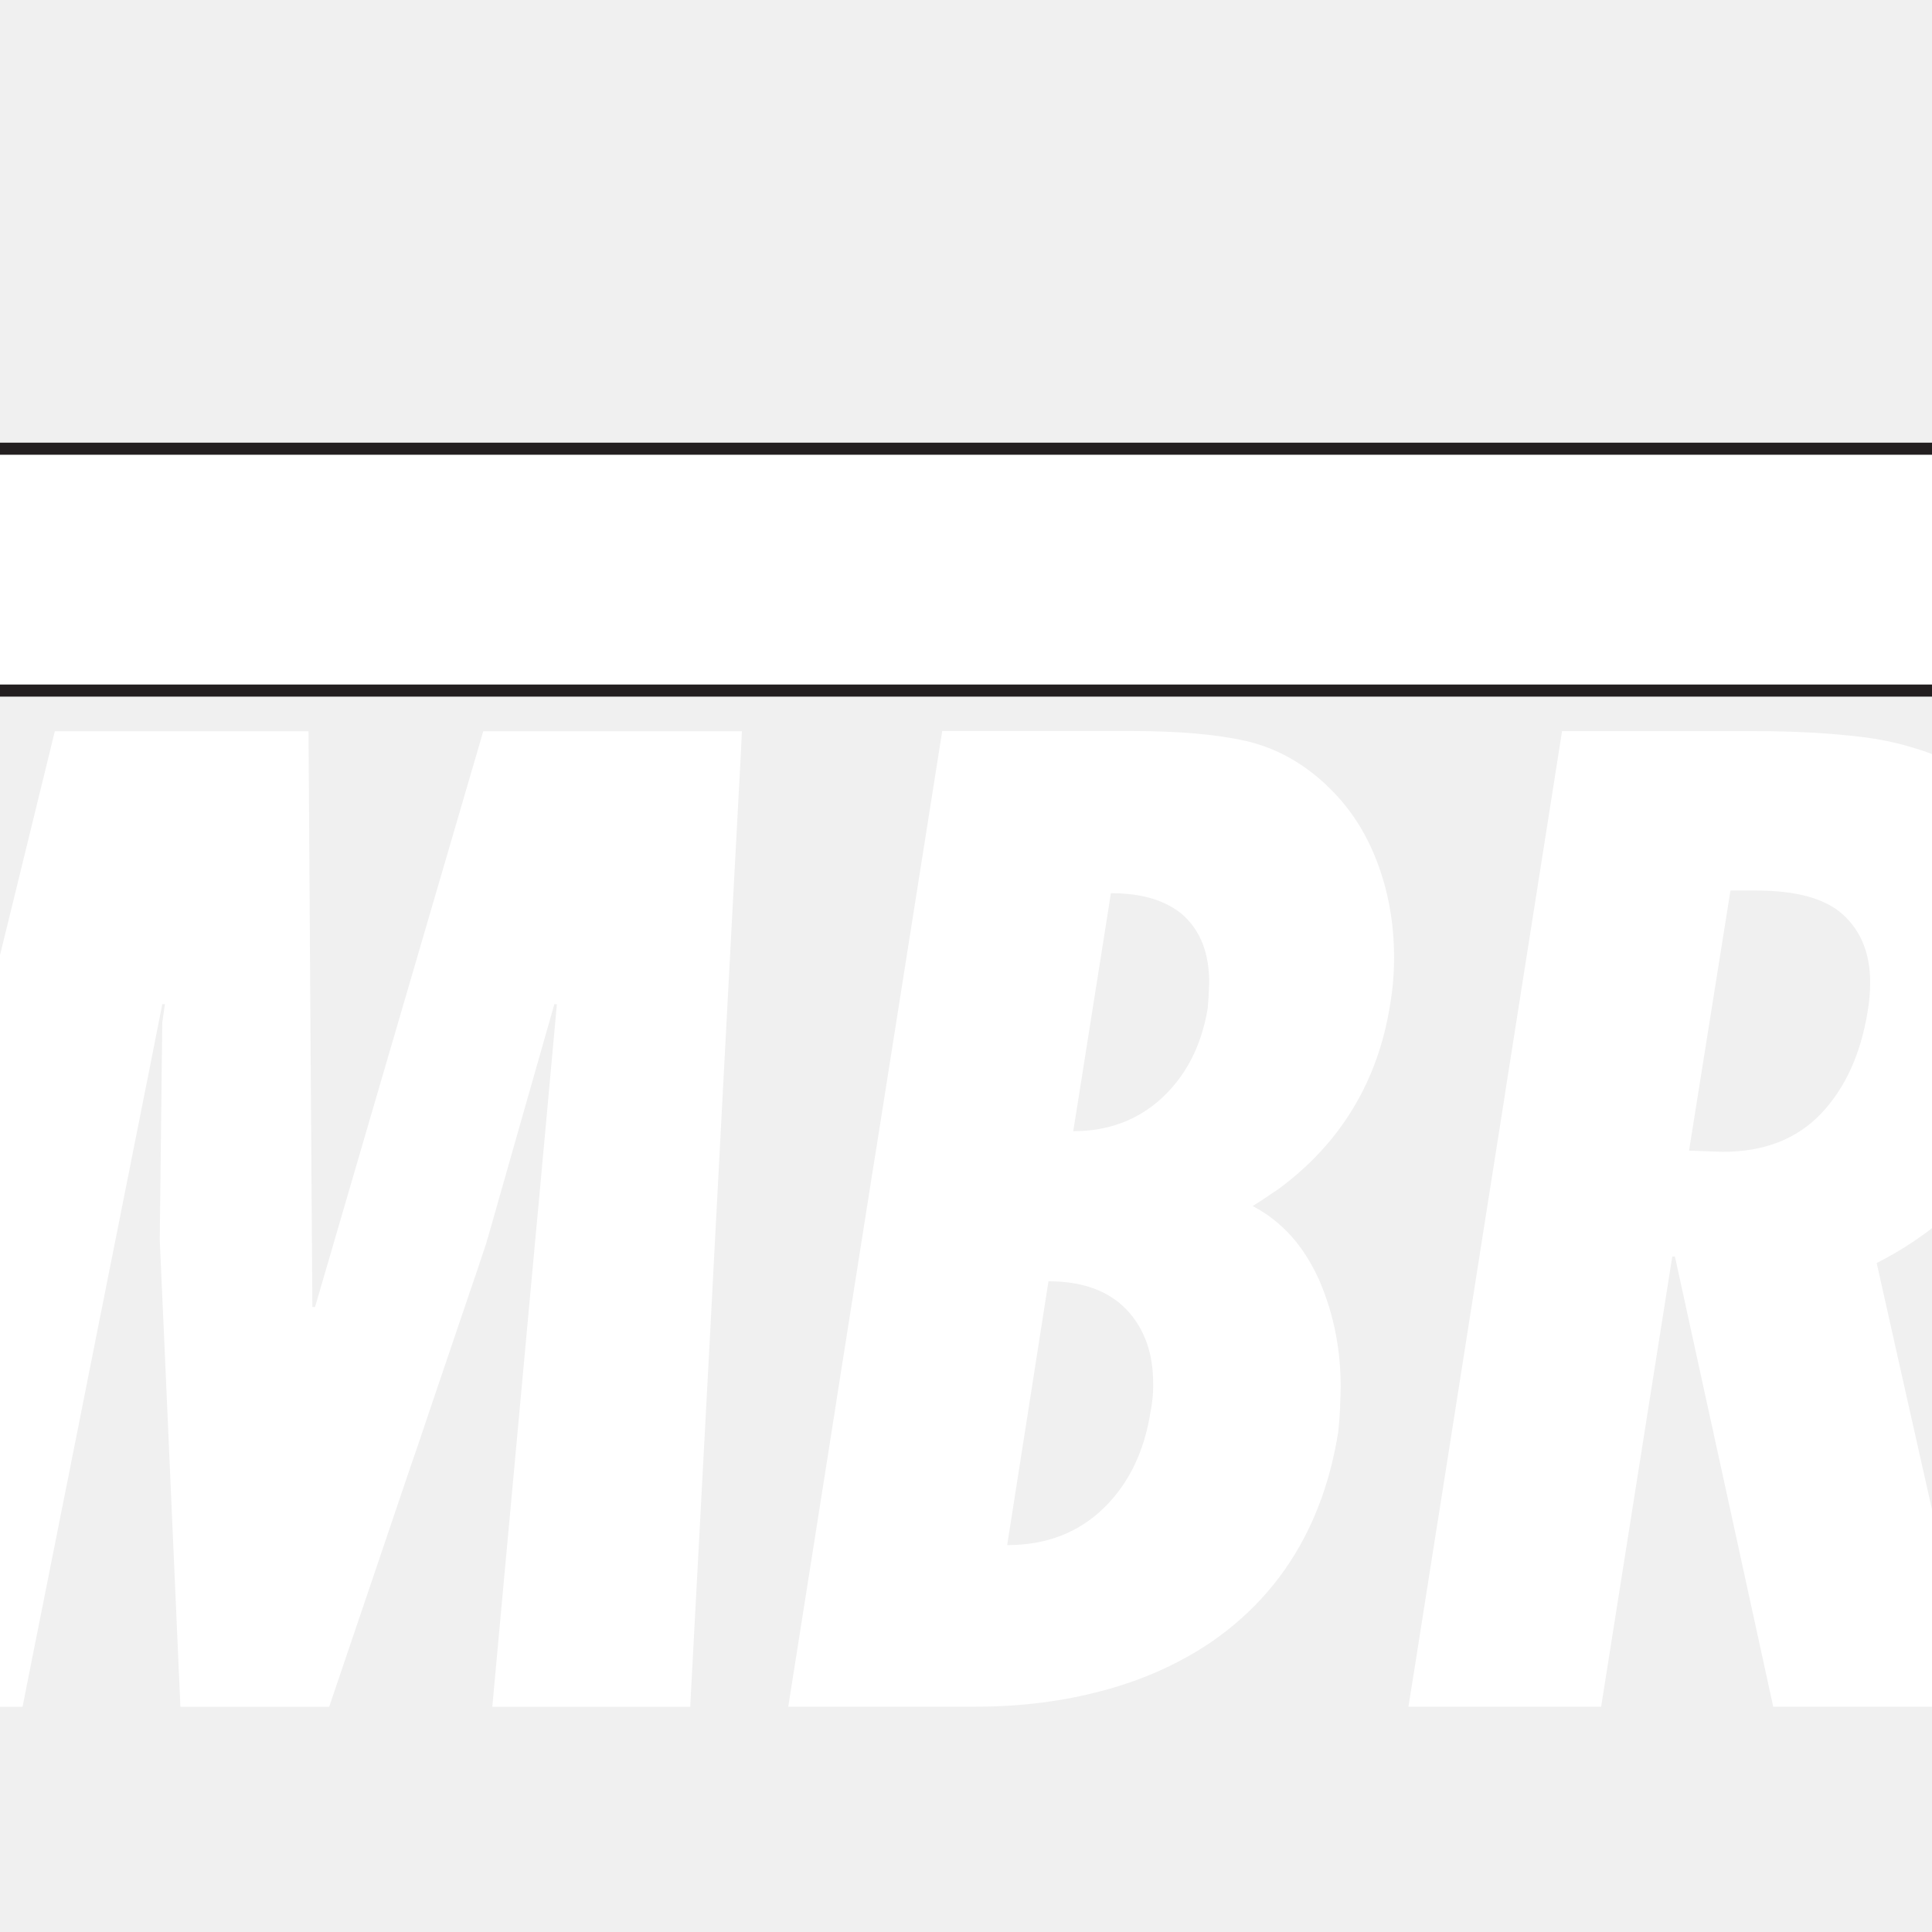
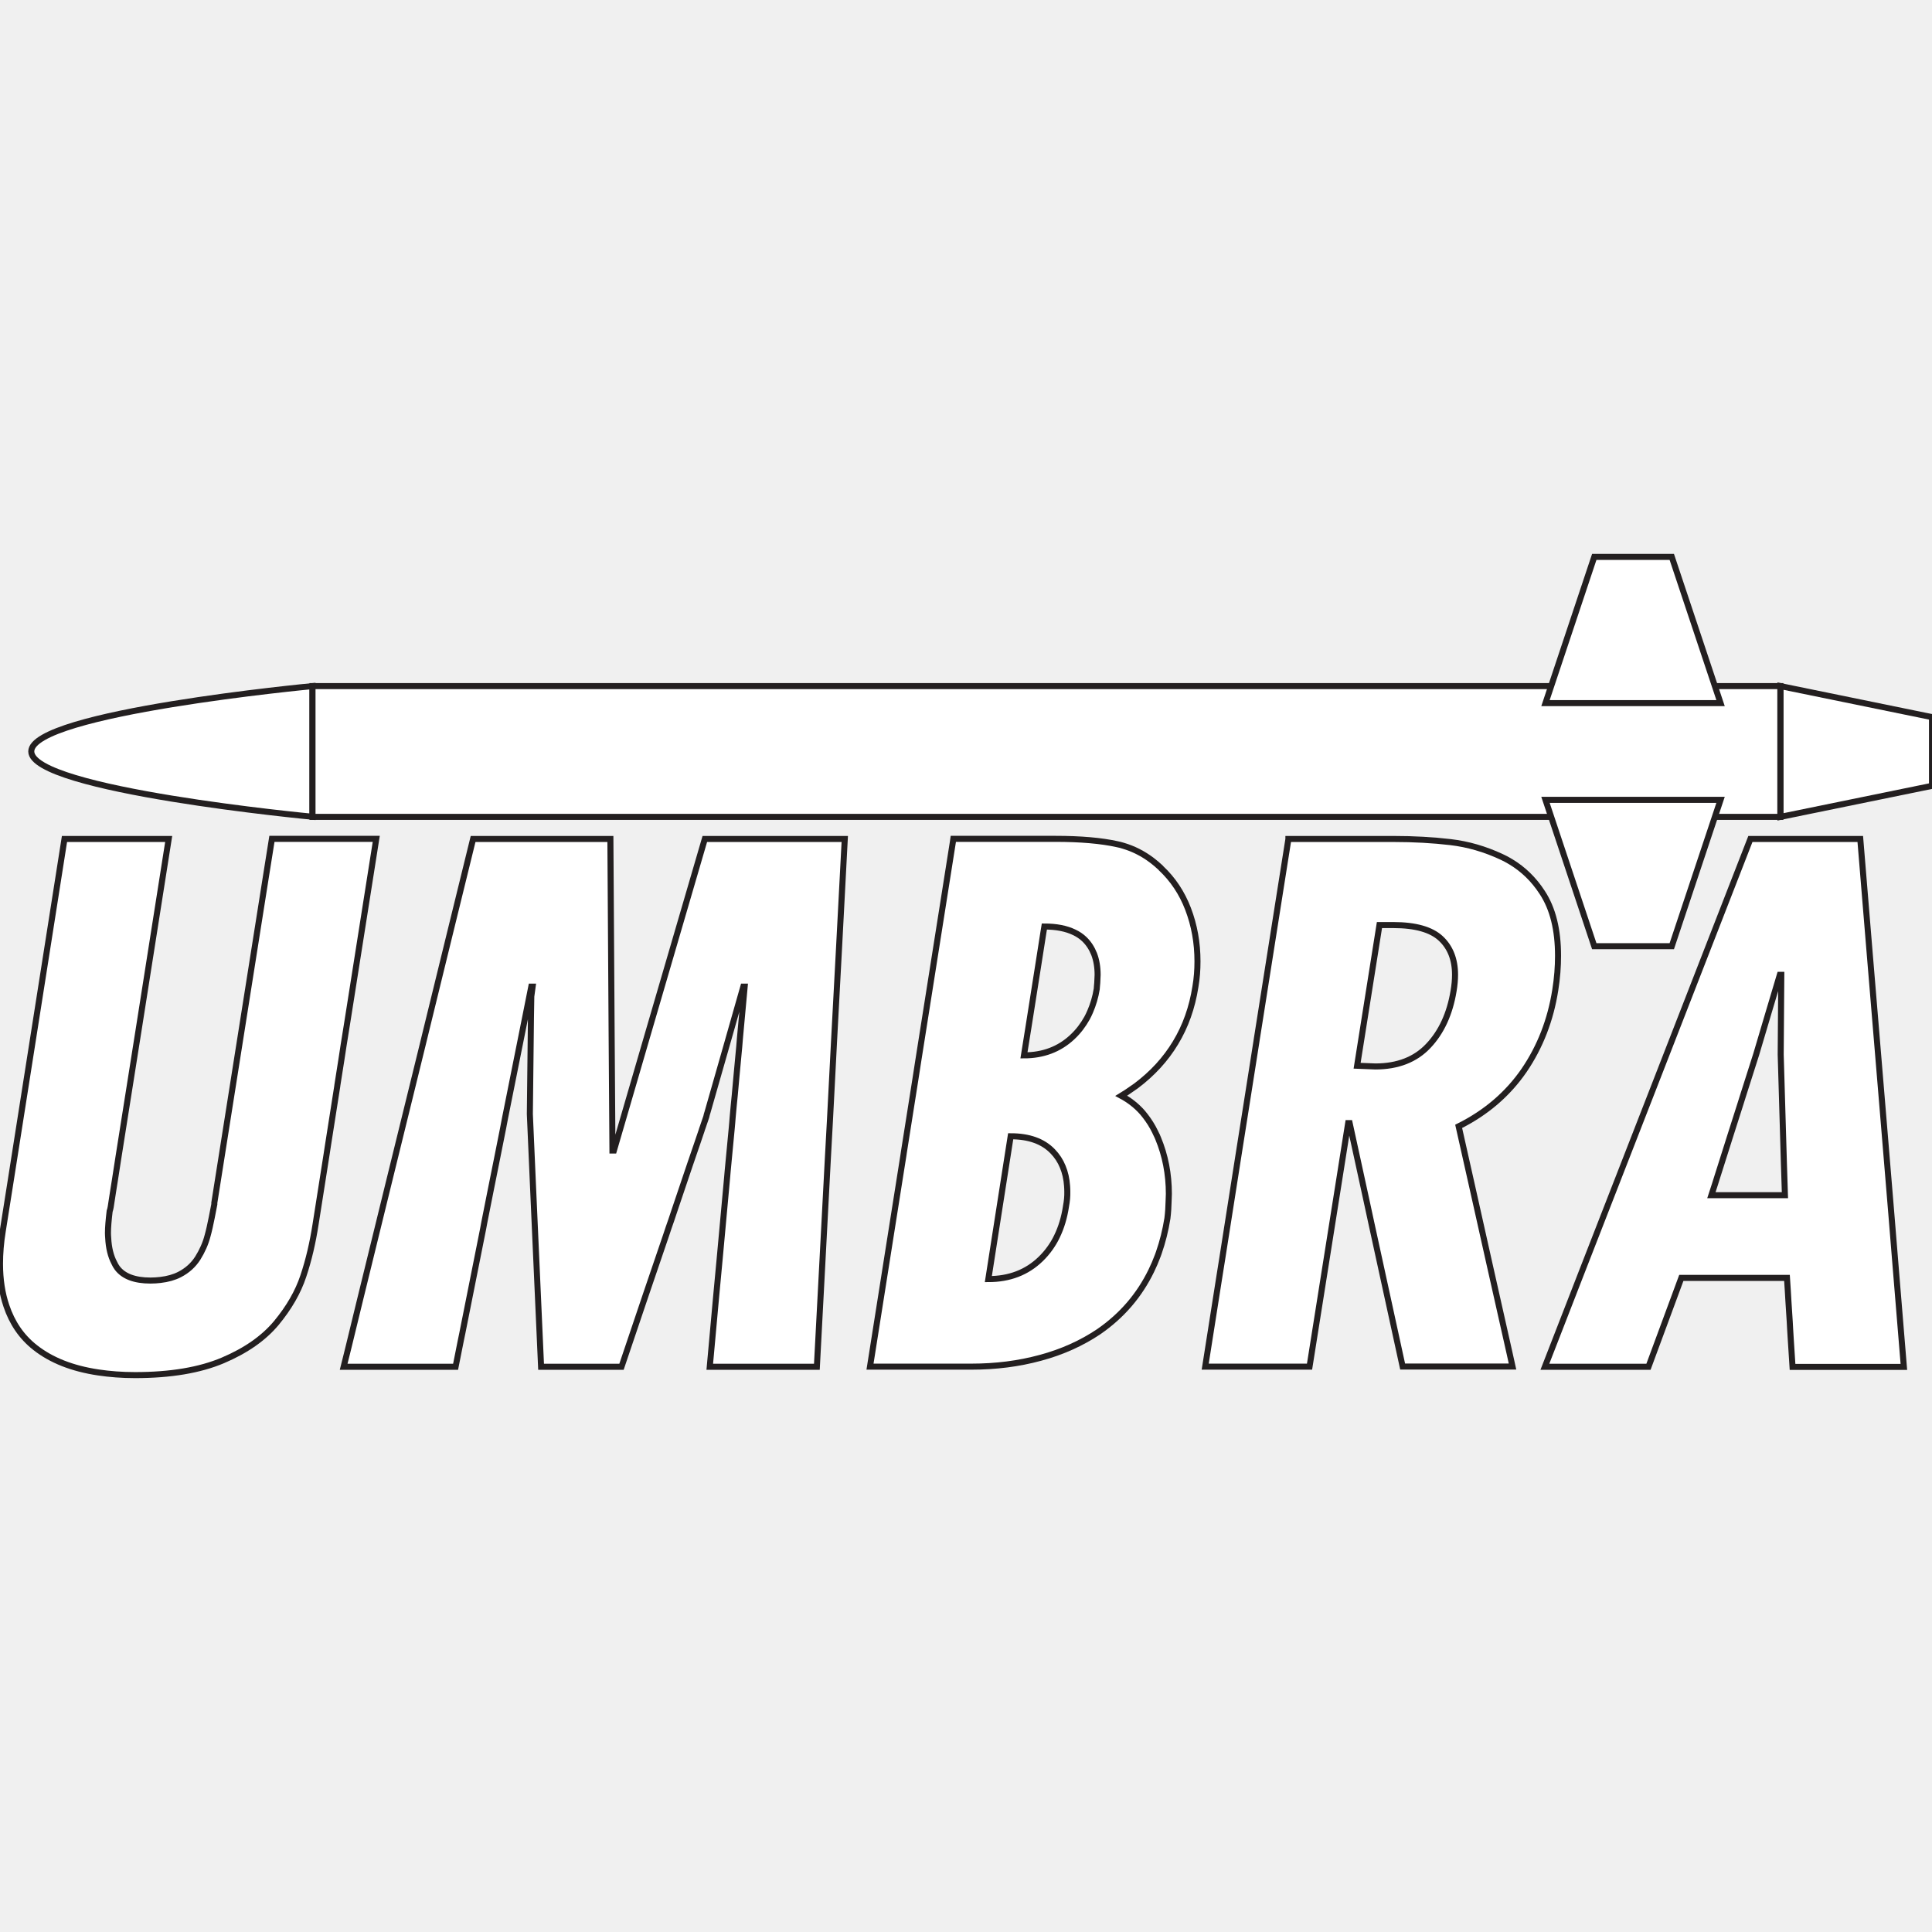
<svg xmlns="http://www.w3.org/2000/svg" version="1.1" id="Layer_1" x="0px" y="0px" viewBox="0 0 1600 1600" style="enable-background:new 0 0 1600 1600;" xml:space="preserve">
  <style type="text/css">
- 	.st0{fill:#FFFFFF;}
- 	.st1{fill:#FFFFFF;stroke:#231F20;stroke-width:10;stroke-miterlimit:10;}
+ 	.st0{fill:#FFFFFF;stroke:#231F20;stroke-width:5;stroke-miterlimit:10;}
</style>
  <g>
    <g>
-       <polygon class="st0" points="537.4,1413.5 547.7,1413.5 552.5,1413.5 569.5,1413.5 571.6,1413.5 588.6,1094.6 591.6,1037.2     598,915.8 605.7,770.8 613.6,623 614.4,605.6 434.5,605.6 421,605.6 400.2,605.6 398,613.2 313.3,902.9 260.9,1082.4     258.7,1082.4 257.4,896.7 255.5,605.6 122.5,605.6 45.4,605.6 12.8,738.8 -27,901.1 -32.4,923.2 -84.1,1133.7 -128.1,1313.2     -144.7,1380.7 -148.2,1395.1 -152.7,1413.5 -26.9,1413.5 -15.8,1413.5 18.7,1413.5 26.4,1374.5 28.9,1362 60.7,1202.4     62.7,1192.4 72.3,1144 82,1095.2 91.4,1048 93.4,1038 94.5,1032.5 125.6,876.2 134.4,831.6 136.6,831.6 134.4,846.7 134,880.3     132.3,1026.7 137,1132.1 149.4,1413.5 169.4,1413.5 180.2,1413.5 272.6,1413.5 310.4,1302 310.4,1302 340.9,1211.9 344.8,1200.8     348.9,1188.6 351.7,1180.3 353.6,1174.6 377.5,1104.1 386.1,1078.8 387.9,1073.4 395.2,1052.1 396,1049.8 396.8,1047.1     402.3,1030.9 403.4,1027 404.3,1024.1 433.2,922.5 459.1,831.6 461.2,831.6 454,910.2 452.8,923.6 448.8,967 446,997.8     444.6,1012.6 443.1,1028.7 442.7,1032.9 442.1,1039.9 441.3,1048.2 435.2,1114.4 434.4,1123.2 422.9,1248.2 417.8,1303.5     407.7,1413.5 529.3,1413.5   " />
+       <polygon class="st0" points="658,1131.9 663.5,1131.9 666.1,1131.9 675.3,1131.9 676.5,1131.9 685.6,959.4 687.3,928.3     690.7,862.7 694.9,784.2 699.1,704.2 699.6,694.8 602.3,694.8 595,694.8 583.7,694.8 582.5,698.9 536.7,855.7 508.4,952.8     507.2,952.8 506.5,852.3 505.5,694.8 433.5,694.8 391.8,694.8 374.1,766.9 352.6,854.7 349.7,866.6 321.7,980.5 297.9,1077.6     289,1114.2 287.1,1121.9 284.6,1131.9 352.7,1131.9 358.7,1131.9 377.3,1131.9 381.5,1110.8 382.9,1104 400.1,1017.7     401.1,1012.3 406.3,986.1 411.6,959.7 416.7,934.1 417.7,928.8 418.3,925.7 435.2,841.2 440,817.1 441.1,817.1 440,825.2     439.7,843.4 438.8,922.6 441.3,979.7 448.1,1131.9 458.9,1131.9 464.7,1131.9 514.7,1131.9 535.1,1071.5 535.1,1071.5     551.7,1022.8 553.7,1016.8 556,1010.2 557.5,1005.7 558.5,1002.7 571.4,964.5 576.1,950.8 577.1,947.9 581,936.4 581.4,935.1     581.9,933.7 584.9,924.9 585.4,922.8 585.9,921.2 601.6,866.3 615.6,817.1 616.7,817.1 612.8,859.6 612.2,866.9 610,890.4     608.5,907 607.7,915 606.9,923.7 606.7,926 606.4,929.8 606,934.3 602.6,970.1 602.2,974.8 596,1042.5 593.2,1072.4 587.8,1131.9     653.6,1131.9   " />
    </g>
    <g>
-       <path class="st0" d="M-508.2,1161.4c0.9-6,1.8-12.2,3-19l2.2-13.9l5.4-34.5l31-196.2l46.1-292.2h-159.6l-83.5,531.1l-10.9,69    c-2.9,17.9-4.3,34.7-4.3,50.3c0,24.1,3.4,45.5,9.7,64.5c8.7,26,23.2,47.3,43.9,63.6c24.8,19.7,57.2,32.3,96.9,38.3    c17.4,2.6,36.1,4.1,56.4,4.1c54.3,0,99.1-7.5,134.4-22.5c35.4-15,62.7-34.1,82-57.3c19.3-23.2,33.1-47.1,41.2-71.8    c8.2-24.7,14.5-51.2,18.8-79.8l14.9-93.9l2.1-13l2.1-13.3l14.3-90.5l0.2-1.7l6.1-38.6l3.6-22.9l1.8-11.4l2.2-13.8l2.2-13.8    l43.7-276.4h-123.3h-36.3l-8.6,54.5l-29.3,185.8l-50,316.9v2.2c-1.3,7.3-2.6,13.8-3.8,20.1c-2.2,10.9-4.3,20.4-6.4,28.2    c-3.2,12.1-8.2,23.6-15,34.3c-6.8,10.7-16.1,19.1-27.9,25.2c-8.2,4.2-18.1,6.9-29.3,8.2c-4.8,0.6-9.8,0.9-15.2,0.9    c-24.3,0-41.3-6.4-50.9-19.3c-1.8-2.4-3.3-5.2-4.7-7.9c-5.4-10.2-8.5-23-9.3-38.1c-0.2-2.6-0.4-4.9-0.4-7.5    c0-8.4,0.9-19.5,2.6-33.3C-509.6,1171.1-508.9,1166.4-508.2,1161.4z" />
+       <path class="st0" d="M92.3,995.5c0.5-3.2,1-6.6,1.6-10.3l1.2-7.5L98,959l16.8-106.1l24.9-158.1H53.4L8.2,982.1l-5.9,37.3    c-1.6,9.7-2.3,18.8-2.3,27.2c0,13.1,1.8,24.6,5.3,34.9c4.7,14,12.5,25.6,23.7,34.4c13.4,10.6,30.9,17.5,52.4,20.7    c9.4,1.4,19.5,2.2,30.5,2.2c29.4,0,53.6-4.1,72.7-12.2c19.1-8.1,33.9-18.5,44.3-31c10.4-12.6,17.9-25.5,22.3-38.8    c4.5-13.4,7.8-27.7,10.2-43.2l8-50.8l1.1-7l1.1-7.2l7.7-49l0.1-0.9l3.3-20.9l1.9-12.4l1-6.2l1.2-7.5l1.2-7.5l23.6-149.5h-66.7    h-19.7l-4.7,29.5l-15.9,100.5l-27.1,171.4v1.2c-0.7,3.9-1.4,7.5-2.1,10.8c-1.2,5.9-2.3,11.1-3.5,15.3c-1.7,6.6-4.5,12.7-8.1,18.5    c-3.7,5.8-8.7,10.3-15.1,13.6c-4.5,2.3-9.8,3.8-15.9,4.5c-2.6,0.3-5.3,0.5-8.2,0.5c-13.1,0-22.3-3.5-27.5-10.4    c-1-1.3-1.8-2.8-2.5-4.3c-2.9-5.5-4.6-12.4-5-20.6c-0.1-1.4-0.2-2.6-0.2-4.1c0-4.5,0.5-10.5,1.4-18    C91.6,1000.8,91.9,998.2,92.3,995.5z" />
    </g>
    <g>
-       <path class="st0" d="M2183.5,780.7l-14.4-175.1h-168.2l-145.5,373.1l-113.7,291.6l-29.1,74.7l-26.7,68.5h158.6l33.9-91.5    l16.5-44.6h161.8l1.3,20l1,15.8l2,31.6l0.6,10.3l1,15.2l2.7,43.3h170.4l-12.2-148.7l-3-36.3l-4.2-49.8l-10.3-125L2183.5,780.7z     M2046,813.4h2.2l-0.4,47.2l-0.6,74.9l5,169.5l0.3,10.9l1,35h-32.6h-5.3h-51.8h-6.8h-16.1l5.3-16.5l3-9.3l17.8-56l1.8-5.8    l16.4-51.5l4.1-12.9l20.1-63.3l18.9-63.6L2046,813.4z" />
+       <path class="st0" d="M1548.4,789.5l-7.8-94.7h-91L1371,896.7l-61.5,157.8l-15.7,40.4l-14.4,37h85.8l18.3-49.5l8.9-24.1h87.5    l0.7,10.8l0.5,8.6l1.1,17.1l0.3,5.6l0.5,8.2l1.5,23.4h92.2l-6.6-80.4l-1.6-19.6l-2.2-27l-5.6-67.6L1548.4,789.5z M1474,807.3h1.2    l-0.2,25.5l-0.3,40.5l2.7,91.7l0.2,5.9l0.6,18.9h-17.6h-2.9h-28h-3.7h-8.7l2.9-8.9l1.6-5.1l9.6-30.3l1-3.2l8.9-27.9l2.2-7    l10.9-34.2l10.2-34.4L1474,807.3z" />
    </g>
    <g>
-       <path class="st0" d="M1060.3,983.6c25.2-18.9,45.4-40.9,60.5-66.1c15.3-25.4,25.5-54,30.5-85.9c2.2-12.9,3.2-25.7,3.2-38.6    c0-28.6-4.8-55.4-14.5-80.4c-9.5-24.6-23.3-45.4-41.5-62.3c-0.3-0.3-0.6-0.6-0.8-0.9c-4.3-4-8.7-7.6-13.2-11    c-13.7-10.3-28.4-17.8-43.9-22.4c-3.1-1-6.2-1.8-9.4-2.5c-24.3-5.4-55.8-8.1-94.3-8.1H785.1h-3.4h-1.4l-0.2,1.3l-0.6,3.8    l-53,335.6l-4.2,26.2l-17.7,112.2l-1,6.3l-4.4,28l-2.8,17.6l-9.3,59.5l-34.3,217.5h29.7h44.3h81.4c37.1,0,72.3-4.4,105.5-13.4h0.1    c33.2-8.9,62.9-22.3,89.4-40.2c35.3-24.4,62-55.4,80.3-93.1c3.7-7.5,6.9-15.3,9.9-23.3c0.6-1.5,1.2-3,1.7-4.6    c5.8-16.5,10.1-33.9,13.1-52.6c1-8.8,1.6-17.9,1.8-27.1c0.1-3.5,0.3-6.9,0.3-10.5c0-30.4-5.5-58.8-16.4-85.1    c-0.6-1.4-1.2-3-1.8-4.4c0-0.1-0.1-0.2-0.2-0.2c-1.8-4.1-3.8-8-5.9-11.7c-4.7-8.4-10-16-16-22.8c-9.3-10.5-20.1-19.1-32.6-25.6    c5.6-3.4,10.9-6.9,16-10.5C1055.9,986.7,1058.1,985.2,1060.3,983.6z M953.1,1167.9c0,0.1,0,0.2-0.1,0.2    c-2.6,17.1-7.2,32.4-13.9,46.1c-3,6.2-6.6,12.1-10.4,17.6c-4.4,6.2-9.3,12-14.8,17.3c-21.1,20.4-47.7,30.5-79.8,30.5l18.9-120.6    l15.3-97.9c27.9,0,49.3,7.7,64.3,23.1c6.6,6.8,11.7,14.7,15.4,23.5c3.7,8.8,6,18.6,6.7,29.5c0.2,2.8,0.3,5.7,0.3,8.6    C955.2,1152.7,954.5,1160.1,953.1,1167.9z M1000.9,825.6c-0.2,2.1-0.3,4.2-0.5,6.3c-0.1,1-0.1,1.9-0.2,3    c-2.1,12.7-5.5,24.3-10.1,34.9c-1.5,3.4-3.1,6.8-4.9,10c-5.8,10.6-13.1,20.1-21.8,28.4c-0.2,0.2-0.5,0.5-0.7,0.7    c-20,18.6-44.7,27.9-73.9,27.9l5-31.2l1.8-11.4l6.1-38.7l8.9-56.2l8-50.6l1.4-9c18.4,0,33.5,3,45.6,8.9c5.8,2.8,11,6.2,15.4,10.4    c6.6,6.3,11.7,14,15.1,22.8c3.5,9.2,5.3,19.8,5.3,31.8C1001.3,817.5,1001.1,821.6,1000.9,825.6z" />
+       <path class="st0" d="M940.8,899.3c13.6-10.2,24.5-22.1,32.7-35.7c8.3-13.7,13.8-29.2,16.5-46.5c1.2-7,1.7-13.9,1.7-20.9    c0-15.5-2.6-29.9-7.8-43.5c-5.1-13.3-12.6-24.5-22.4-33.7c-0.2-0.2-0.3-0.3-0.4-0.5c-2.3-2.2-4.7-4.1-7.1-6    c-7.4-5.6-15.3-9.6-23.8-12.1c-1.7-0.5-3.4-1-5.1-1.3c-13.1-2.9-30.2-4.4-51-4.4H792h-1.8h-0.7l-0.1,0.7l-0.3,2.1l-28.7,181.5    l-2.2,14.2l-9.6,60.7l-0.5,3.4l-2.4,15.1l-1.5,9.5l-5.1,32.2l-18.6,117.7h16.1h23.9h44c20.1,0,39.1-2.4,57.1-7.3h0    c17.9-4.8,34.1-12.1,48.4-21.7c19.1-13.2,33.5-30,43.4-50.3c2-4.1,3.8-8.3,5.4-12.6c0.3-0.8,0.6-1.6,0.9-2.5    c3.1-8.9,5.5-18.4,7.1-28.4c0.6-4.8,0.9-9.7,1-14.6c0-1.9,0.2-3.8,0.2-5.7c0-16.5-3-31.8-8.9-46c-0.3-0.8-0.6-1.6-1-2.4    c0,0,0-0.1-0.1-0.1c-1-2.2-2.1-4.3-3.2-6.4c-2.5-4.5-5.4-8.6-8.6-12.4c-5-5.7-10.9-10.3-17.6-13.9c3-1.8,5.9-3.8,8.6-5.7    C938.4,901,939.6,900.2,940.8,899.3z M882.8,999c0,0,0,0.1,0,0.1c-1.4,9.2-3.9,17.5-7.5,24.9c-1.6,3.4-3.5,6.5-5.6,9.5    c-2.4,3.4-5.1,6.5-8,9.3c-11.4,11-25.8,16.5-43.2,16.5l10.2-65.3l8.3-53c15.1,0,26.7,4.1,34.8,12.5c3.6,3.7,6.4,8,8.3,12.7    c2,4.8,3.2,10.1,3.6,15.9c0.1,1.5,0.2,3.1,0.2,4.7C884,990.8,883.6,994.8,882.8,999z M908.7,813.9c-0.1,1.1-0.2,2.3-0.3,3.4    c0,0.5,0,1-0.1,1.6c-1.1,6.9-3,13.1-5.5,18.9c-0.8,1.9-1.7,3.7-2.6,5.4c-3.2,5.7-7.1,10.9-11.8,15.3c-0.1,0.1-0.3,0.3-0.4,0.4    C877.2,869,863.8,874,848,874l2.7-16.9l1-6.2l3.3-20.9l4.8-30.4l4.3-27.4l0.8-4.9c9.9,0,18.1,1.6,24.7,4.8c3.2,1.5,6,3.4,8.3,5.6    c3.6,3.4,6.3,7.6,8.2,12.4c1.9,5,2.9,10.7,2.9,17.2C908.9,809.5,908.8,811.7,908.7,813.9z" />
    </g>
    <g>
-       <path class="st0" d="M1654.3,959.7c24.6-36.1,40.5-77,47.7-122.7c2.9-18.5,4.2-36.1,4.2-52.5c0-40-8-72.3-24.1-97    c-12.9-19.9-29-35.5-48-47c-4.6-2.8-9.3-5.4-14.2-7.7c-25.3-11.8-51.4-19.3-78.2-22.5c-26.8-3.2-55.9-4.8-87.3-4.8h-72.5h-88.3    v0.2l-12.7,80.7L1247,901.8l-1.4,9.3l-0.8,5l-17.2,109.1l-10.1,64.3l-24.8,157.6l-4.8,30.2l-15.7,99.8l-5.8,36.3H1326l22.1-139.8    l22.8-144.3l14-88.7h2.2l25.4,116.3l6.6,30l1.1,5.2l7.6,34.7l40.7,186.6h128.2h40l-4.7-20.8l-31-138l-26-115.7l-20.8-92.9    C1596.3,1024.5,1629.6,995.8,1654.3,959.7z M1426.7,953.9l-27.9-1l34.3-215.4h21.4c33.6,0,57.7,6.8,72.3,20.4    c14.6,13.6,22,32.1,22,55.7c0,7.8-0.7,16.1-2.2,24.7c-5.8,35-18.6,63-38.6,84.1C1488,943.3,1460.9,953.9,1426.7,953.9z" />
+       <path class="st0" d="M1262.2,886.4c13.3-19.5,21.9-41.7,25.8-66.4c1.6-10,2.3-19.5,2.3-28.4c0-21.6-4.3-39.1-13.1-52.5    c-7-10.8-15.7-19.2-26-25.4c-2.5-1.5-5-2.9-7.7-4.1c-13.7-6.4-27.8-10.5-42.3-12.2c-14.5-1.7-30.2-2.6-47.2-2.6h-39.2h-47.8v0.1    l-6.9,43.6l-18.4,116.5l-0.8,5l-0.4,2.7l-9.3,59l-5.5,34.8l-13.4,85.3l-2.6,16.3l-8.5,54l-3.1,19.7h86.4l12-75.6l12.4-78.1l7.6-48    h1.2l13.7,62.9l3.5,16.2l0.6,2.8l4.1,18.8l22,100.9h69.4h21.6l-2.5-11.3l-16.8-74.7l-14-62.6l-11.3-50.3    C1230.7,921.5,1248.8,905.9,1262.2,886.4z M1139,883.2l-15.1-0.6l18.5-116.5h11.6c18.1,0,31.2,3.7,39.1,11    c7.9,7.3,11.9,17.4,11.9,30.1c0,4.2-0.4,8.7-1.2,13.4c-3.1,18.9-10.1,34.1-20.9,45.5C1172.2,877.5,1157.5,883.2,1139,883.2z" />
    </g>
  </g>
  <g>
-     <polygon class="st1" points="2046.9,371.6 2278.8,419 2278.8,524.2 2046.9,571.8  " />
-     <path class="st1" d="M-200.4,371.6c0,0-430.6,40.7-430.6,100.1s430.6,100.1,430.6,100.1V371.6z" />
-     <rect x="-200.4" y="371.6" class="st1" width="2247.1" height="200.3" />
-     <polygon class="st1" points="1955.2,397.6 1687.1,397.6 1761.8,173.6 1880.6,173.6  " />
-     <polygon class="st1" points="1955.2,545.7 1687.1,545.7 1761.8,769.6 1880.6,769.6  " />
+     <polygon class="st0" points="1474.5,568.2 1600,593.9 1600,650.8 1474.5,676.5  " />
+     <path class="st0" d="M258.8,568.2c0,0-232.9,22-232.9,54.1c0,32.1,232.9,54.1,232.9,54.1V568.2z" />
+     <rect x="258.8" y="568.2" class="st0" width="1215.6" height="108.3" />
+     <polygon class="st0" points="1424.9,582.3 1279.9,582.3 1320.3,461.2 1384.5,461.2  " />
+     <polygon class="st0" points="1424.9,662.4 1279.9,662.4 1320.3,783.6 1384.5,783.6  " />
  </g>
  <g id="Layer_3">
</g>
</svg>
